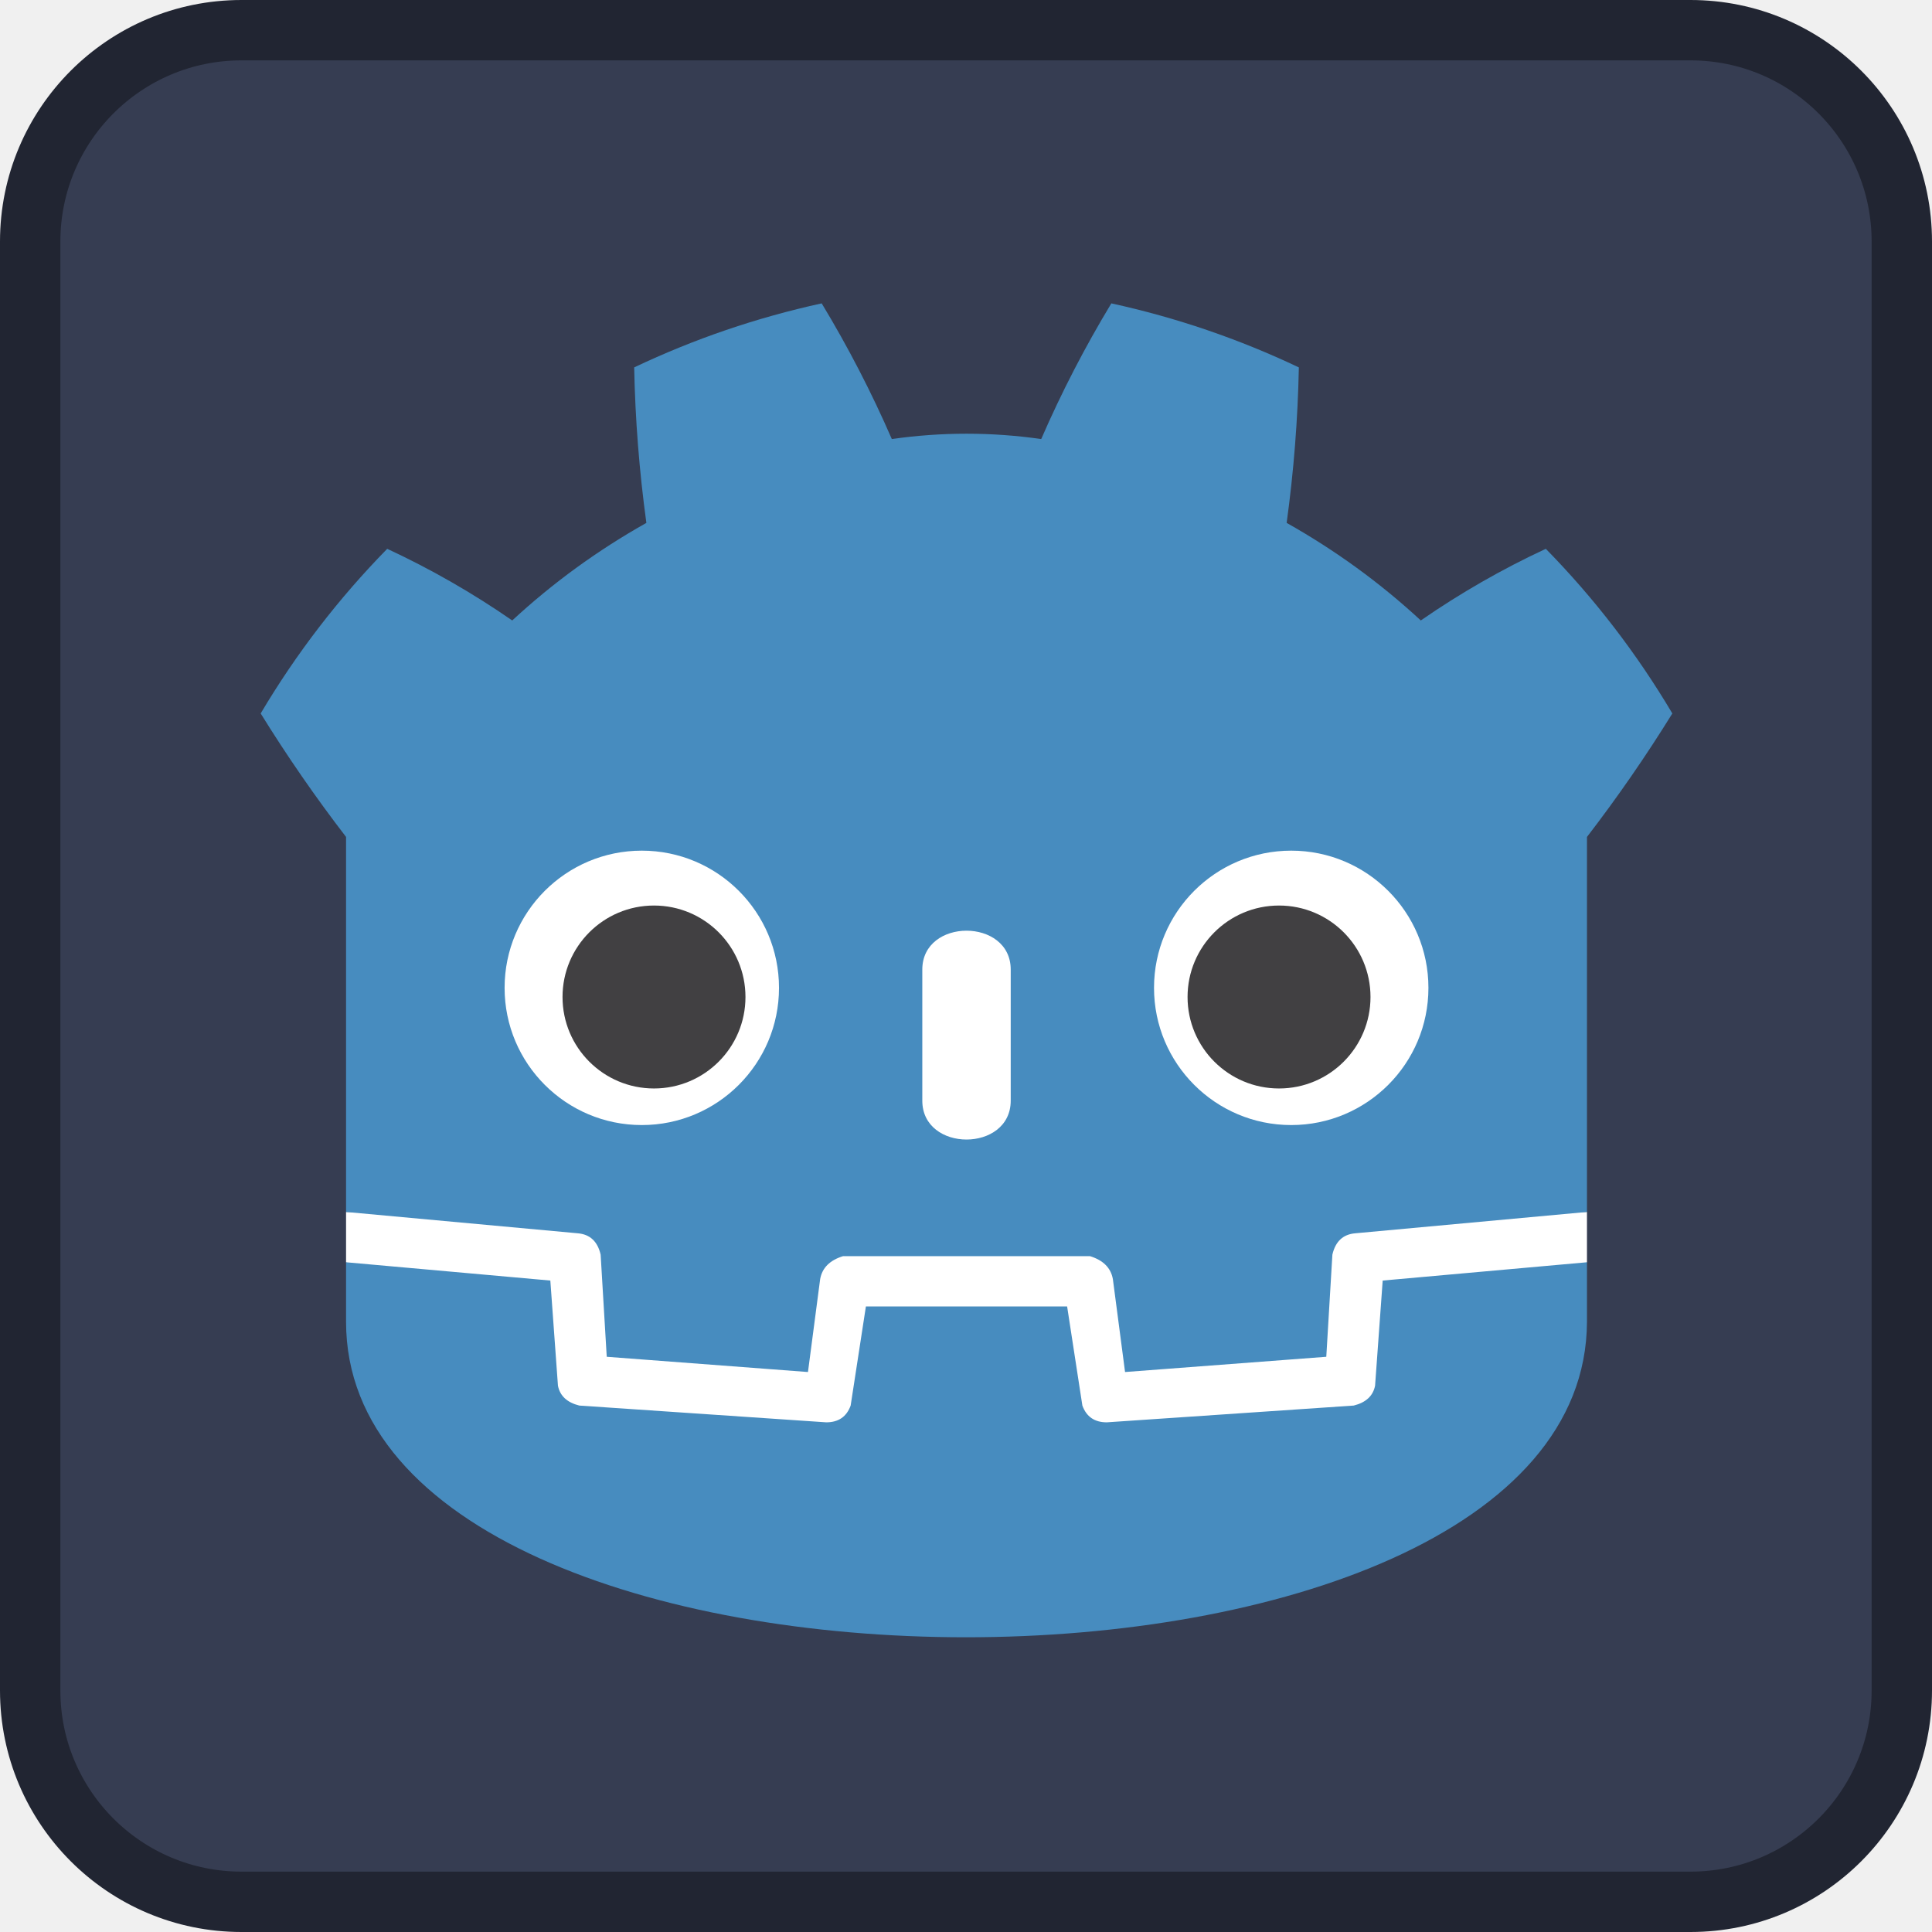
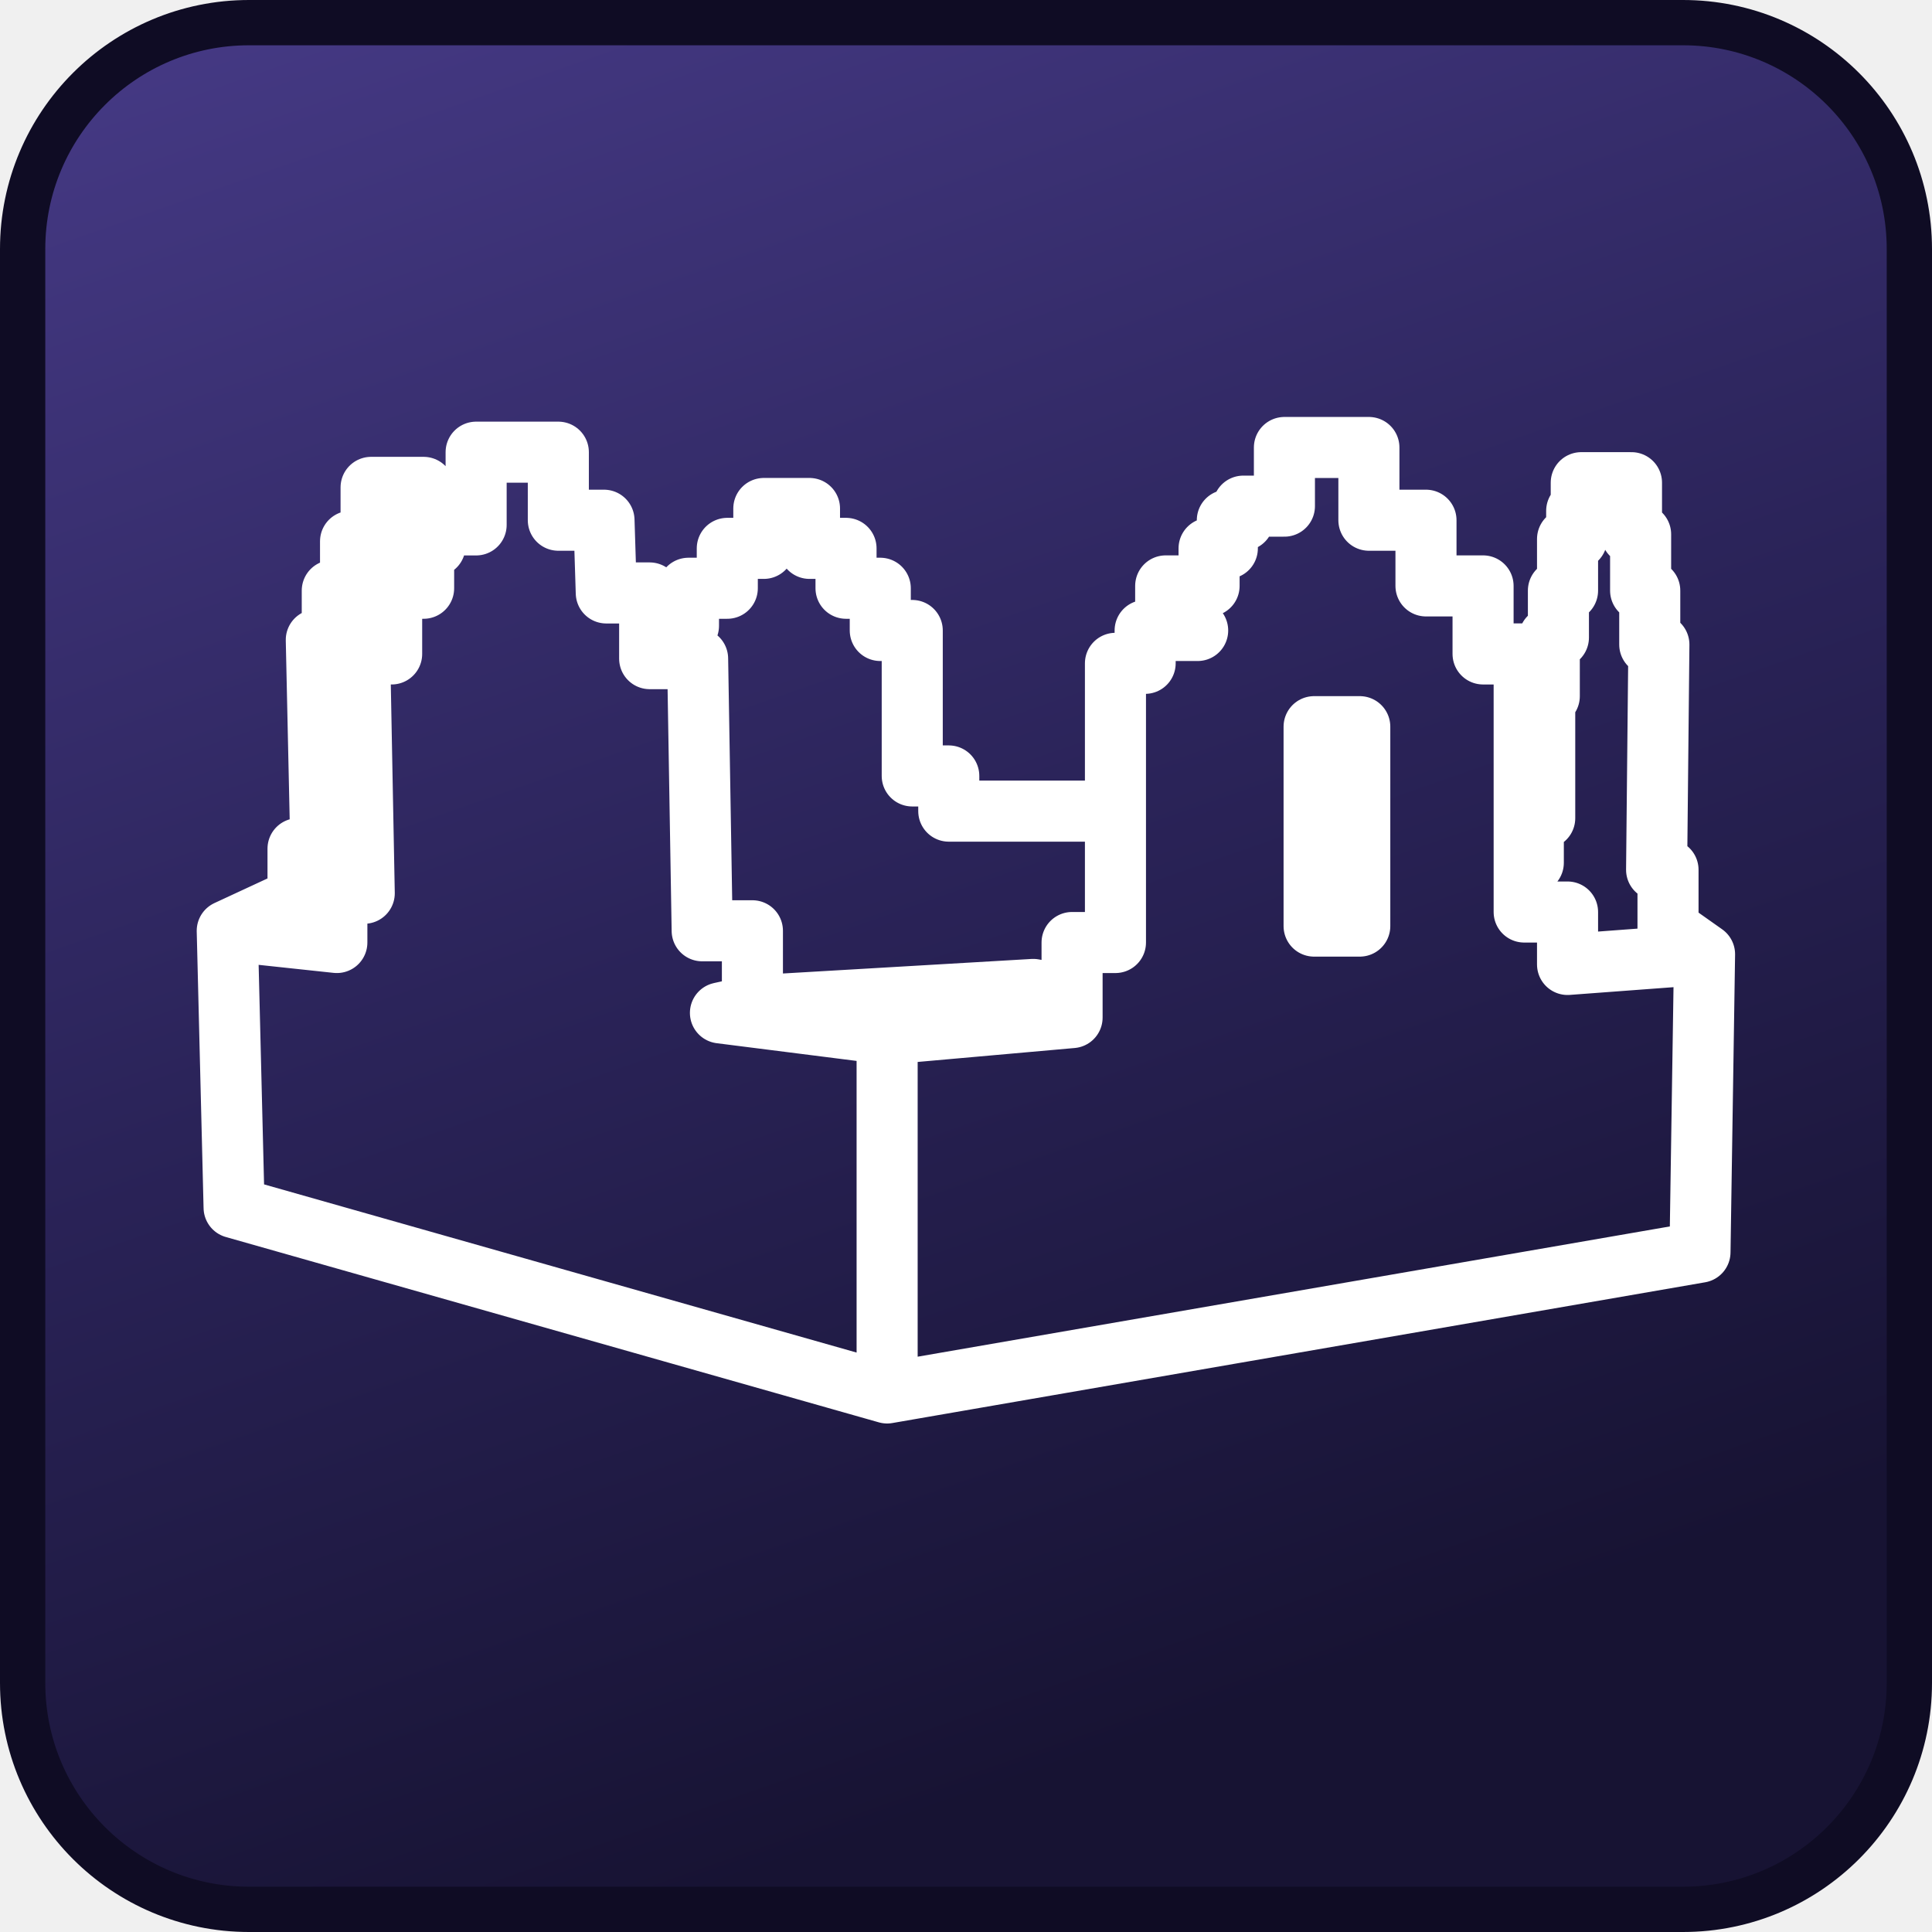
- <svg xmlns="http://www.w3.org/2000/svg" width="128" height="128">
-   <rect width="124" height="124" x="2" y="2" fill="#363d52" stroke="#212532" stroke-width="4" rx="14" />
-   <g fill="#fff" transform="translate(12.322 12.322)scale(.101)">
-     <path d="M105 673v33q407 354 814 0v-33z" />
-     <path fill="#478cbf" d="m105 673 152 14q12 1 15 14l4 67 132 10 8-61q2-11 15-15h162q13 4 15 15l8 61 132-10 4-67q3-13 15-14l152-14V427q30-39 56-81-35-59-83-108-43 20-82 47-40-37-88-64 7-51 8-102-59-28-123-42-26 43-46 89-49-7-98 0-20-46-46-89-64 14-123 42 1 51 8 102-48 27-88 64-39-27-82-47-48 49-83 108 26 42 56 81zm0 33v39c0 276 813 276 814 0v-39l-134 12-5 69q-2 10-14 13l-162 11q-12 0-16-11l-10-65H446l-10 65q-4 11-16 11l-162-11q-12-3-14-13l-5-69z" />
-     <path d="M483 600c0 34 58 34 58 0v-86c0-34-58-34-58 0z" />
-     <circle cx="725" cy="526" r="90" />
-     <circle cx="299" cy="526" r="90" />
-   </g>
-   <g fill="#414042" transform="translate(12.322 12.322)scale(.101)">
-     <circle cx="307" cy="532" r="60" />
-     <circle cx="717" cy="532" r="60" />
+ <svg xmlns="http://www.w3.org/2000/svg" width="256" height="256" viewBox="0 0 256 256">
+   <defs>
+     <linearGradient id="bg" x1="0" y1="0" x2="0.35" y2="1">
+       <stop offset="0" stop-color="#463a86" />
+       <stop offset="0.55" stop-color="#2a2358" />
+       <stop offset="1" stop-color="#171333" />
+     </linearGradient>
+   </defs>
+   <rect x="3" y="3" width="250" height="250" rx="30" fill="url(#bg)" stroke="#0f0c24" stroke-width="6" />
+   <g transform="translate(128 122) scale(0.1305) translate(-775.5 -505.5)">
+     <path d="M978.258 210.806H957.392V244.156H927.253V394.231M978.258 210.806H1010.72M978.258 210.806V165.546H1010.72H1022.31V127.432H1040.85V98.846H1057.08V84.553H1098.81V25H1184.59V98.846H1242.55V165.546H1300.51V234.628H1342.25V446.638M97.269 482.37L25.398 515.72L32.354 796.811L695.414 985L1520.76 842.072L1525.4 539.541L1488.3 513.337V453.784H1476.71L1479.03 225.099H1469.76V170.31H1460.48V151.253V113.139H1451.21V60.732H1400.21V89.318H1395.57V117.903H1386.29V170.31H1377.02V217.953H1367.75V277.506H1363.11V401.377H1351.52V446.638H1342.25M1525.4 539.541L1386.29 549.912V496.663H1342.25V446.638M695.414 985V620.533M695.414 620.533L883.204 603.858V582.419M695.414 620.533L526.171 599.094L558.629 591.948M25.398 515.72L136.681 527.63V508.573L132.044 507.62V477.605H164.502L159.865 234.628H192.323V229.864V167.928H224.78V125.05M129.726 487.134L97.269 482.37M97.269 482.37V432.345H120.453L115.816 220.335H132.044V170.31H150.592V120.285H171.457V65.496H224.78V125.05M224.78 125.05H236.372V103.61H278.103V29.764H312.879H361.565V98.846H407.933L410.252 172.692H454.301V206.042M558.629 591.948V515.72H507.624L502.987 239.392H454.301V206.042M558.629 591.948L843.791 575.273L883.204 582.419M454.301 206.042H493.714V167.928H533.126V127.432H563.266H570.221V86.936H616.589V127.432H653.683V167.928H688.459V210.806H720.916V358.499H758.01V394.231H927.253M927.253 394.231V527.63H883.204V582.419M1128.95 308.474H1175.32V510.955H1128.95V308.474Z" fill="none" stroke="white" stroke-width="62" stroke-linecap="round" stroke-linejoin="round" />
  </g>
</svg>
